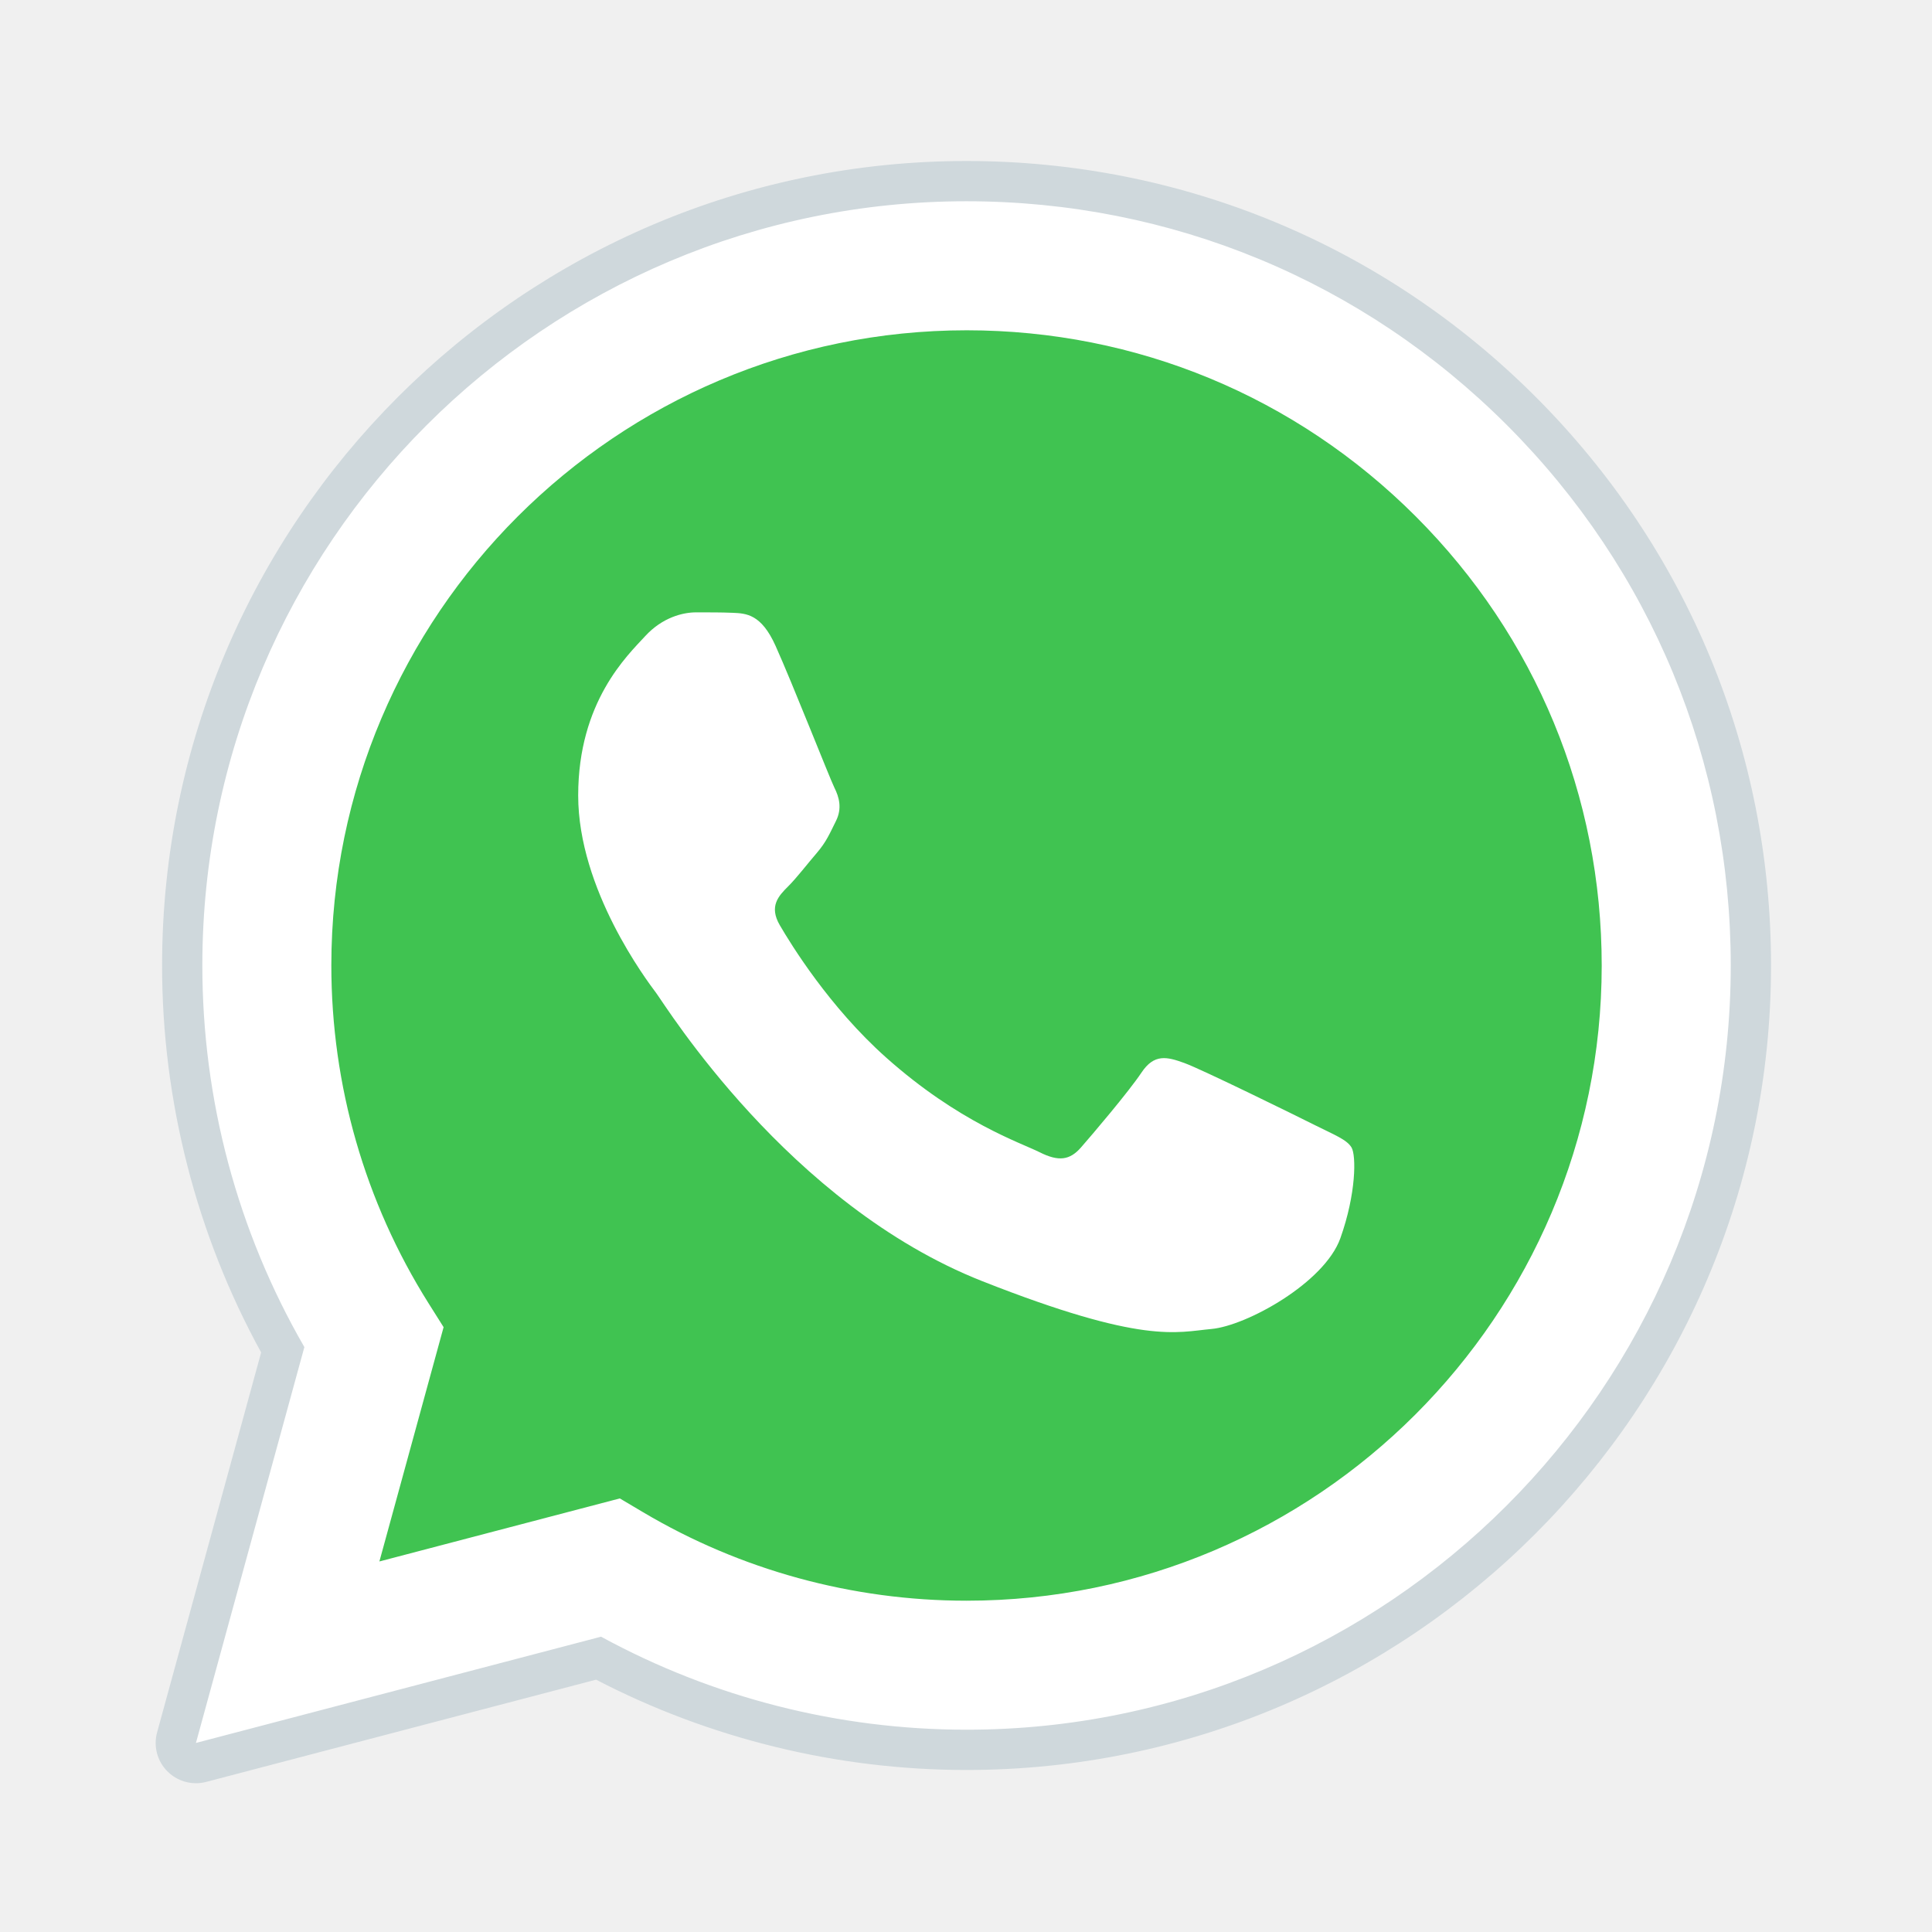
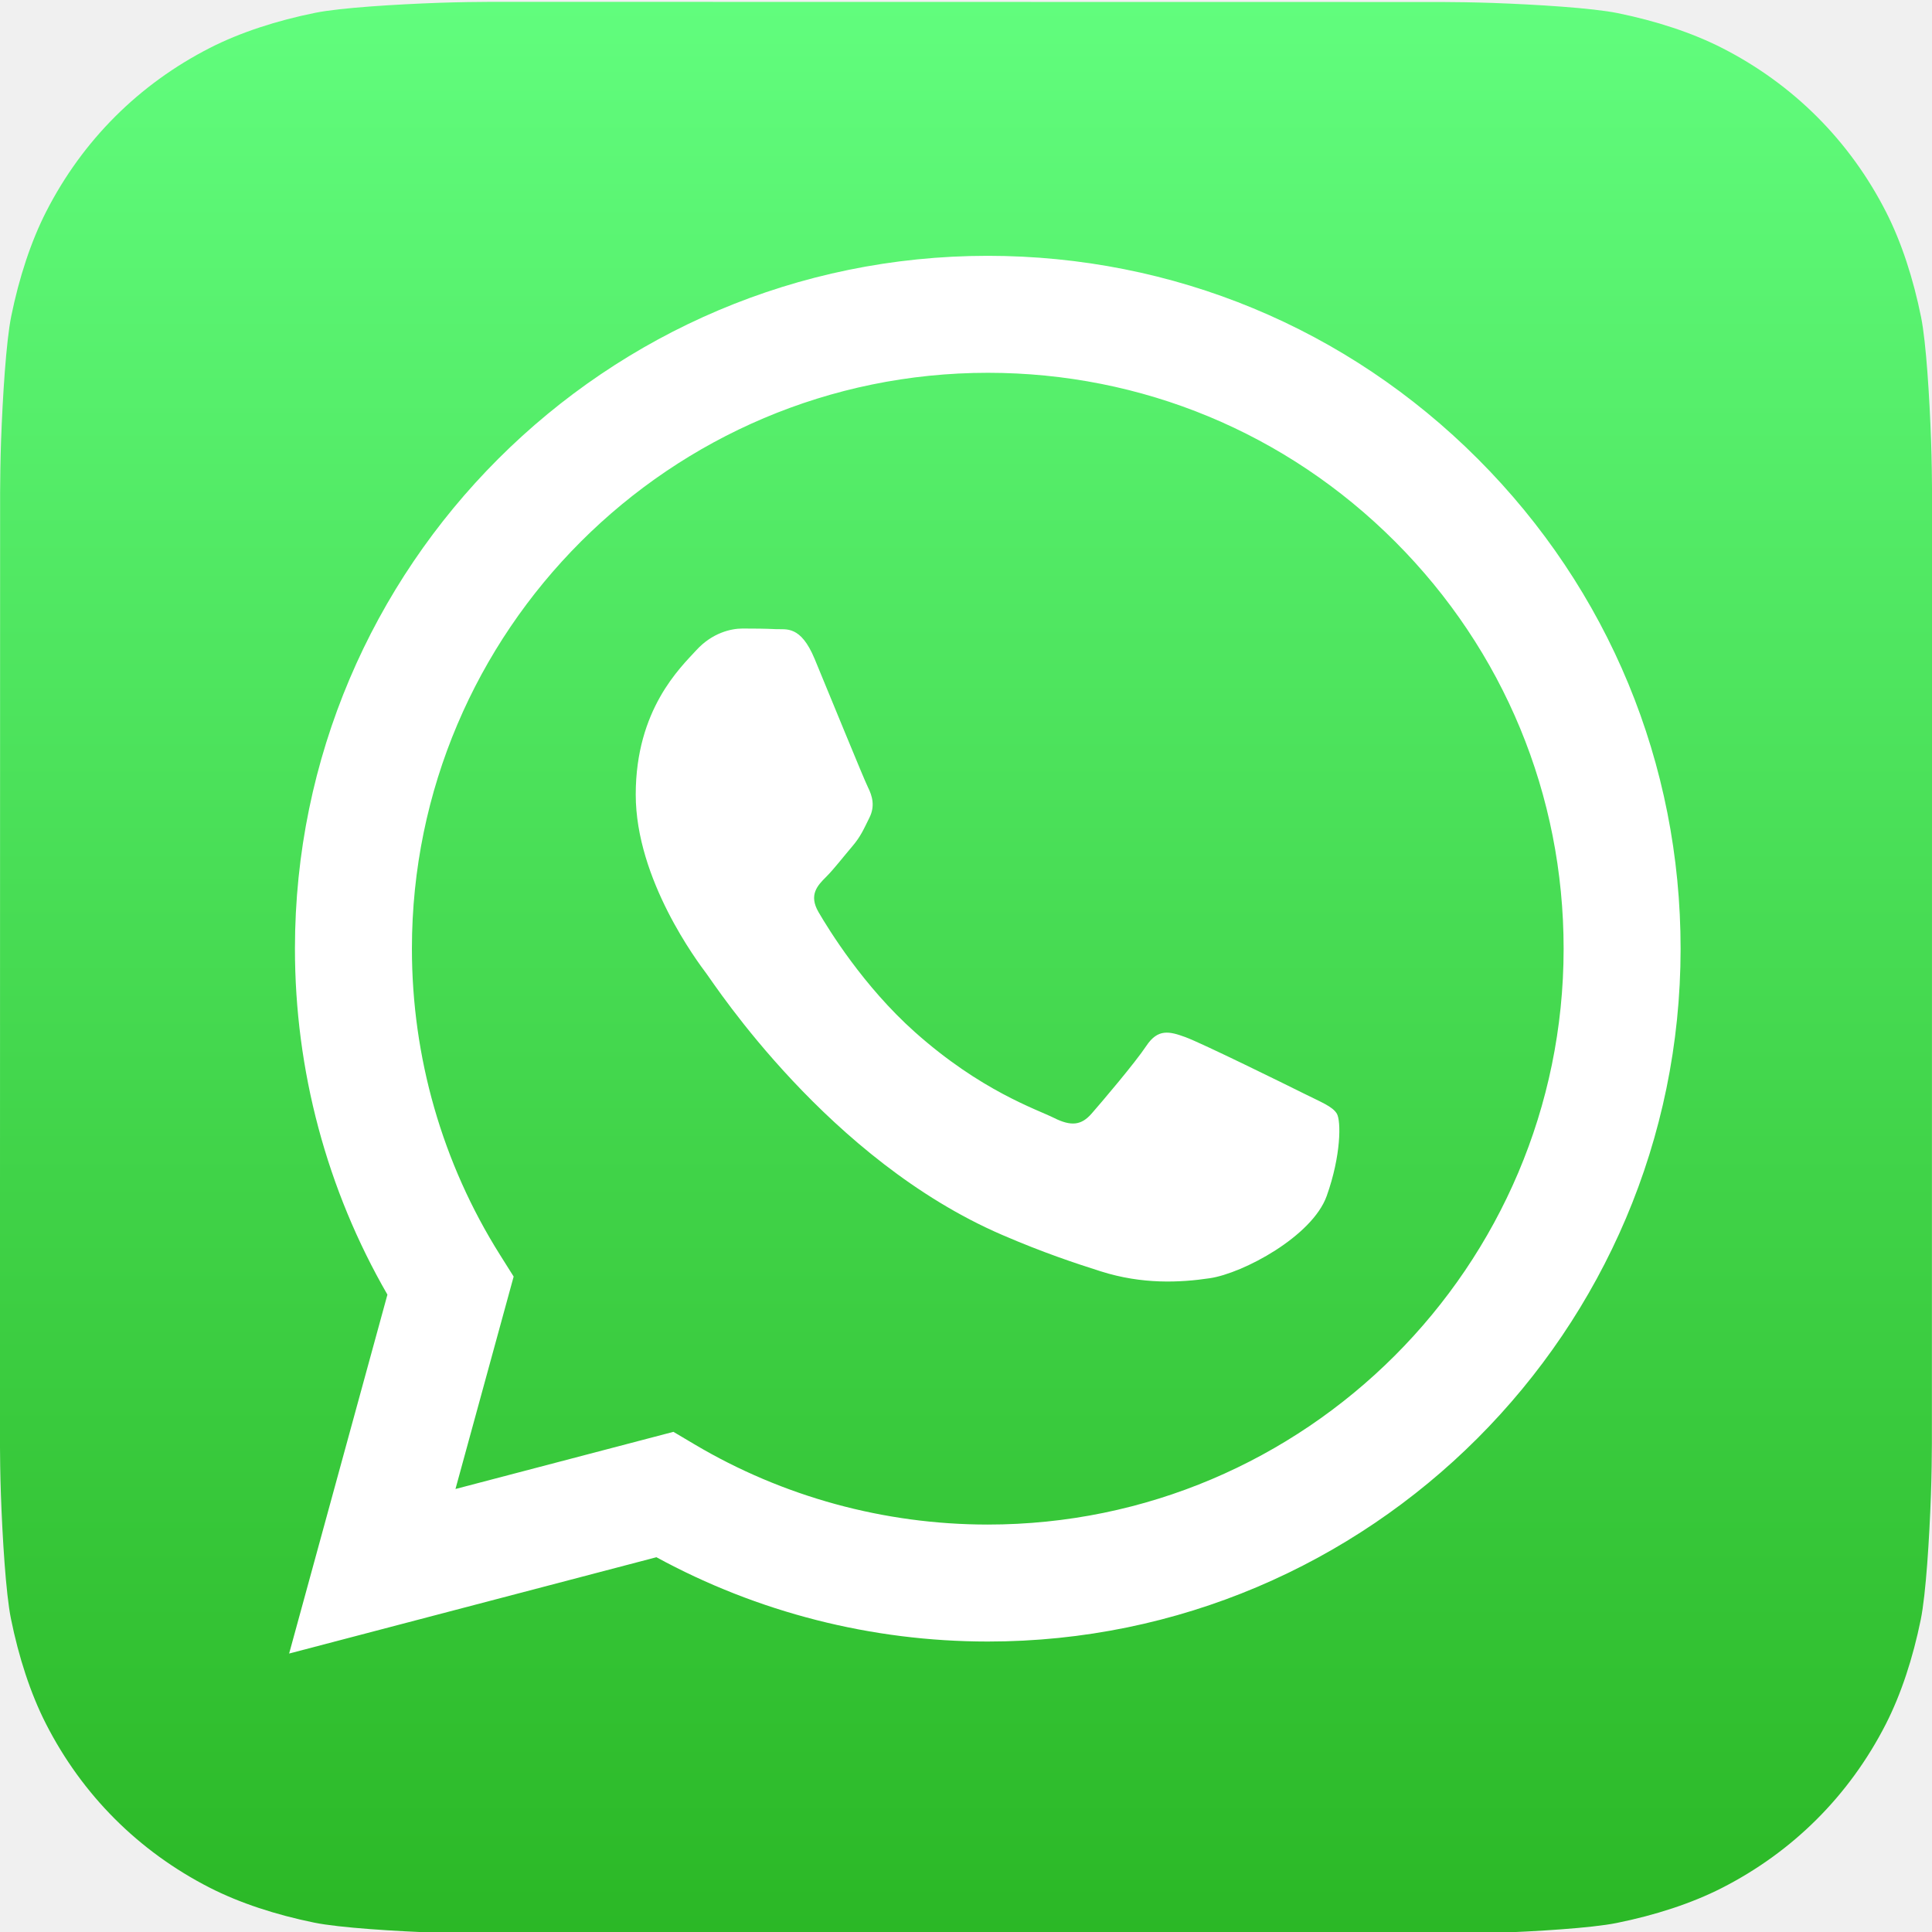
- <svg xmlns="http://www.w3.org/2000/svg" x="0px" y="0px" width="100" height="100" viewBox="0 0 48 48">
-   <path fill="#fff" d="M4.868,43.303l2.694-9.835C5.9,30.59,5.026,27.324,5.027,23.979C5.032,13.514,13.548,5,24.014,5c5.079,0.002,9.845,1.979,13.43,5.566c3.584,3.588,5.558,8.356,5.556,13.428c-0.004,10.465-8.522,18.98-18.986,18.98c-0.001,0,0,0,0,0h-0.008c-3.177-0.001-6.3-0.798-9.073-2.311L4.868,43.303z" />
-   <path fill="#fff" d="M4.868,43.803c-0.132,0-0.26-0.052-0.355-0.148c-0.125-0.127-0.174-0.312-0.127-0.483l2.639-9.636c-1.636-2.906-2.499-6.206-2.497-9.556C4.532,13.238,13.273,4.5,24.014,4.5c5.21,0.002,10.105,2.031,13.784,5.713c3.679,3.683,5.704,8.577,5.702,13.781c-0.004,10.741-8.746,19.48-19.486,19.48c-3.189-0.001-6.344-0.788-9.144-2.277l-9.875,2.589C4.953,43.798,4.911,43.803,4.868,43.803z" />
-   <path fill="#cfd8dc" d="M24.014,5c5.079,0.002,9.845,1.979,13.43,5.566c3.584,3.588,5.558,8.356,5.556,13.428c-0.004,10.465-8.522,18.98-18.986,18.98h-0.008c-3.177-0.001-6.3-0.798-9.073-2.311L4.868,43.303l2.694-9.835C5.9,30.59,5.026,27.324,5.027,23.979C5.032,13.514,13.548,5,24.014,5 M24.014,42.974C24.014,42.974,24.014,42.974,24.014,42.974C24.014,42.974,24.014,42.974,24.014,42.974 M24.014,42.974C24.014,42.974,24.014,42.974,24.014,42.974C24.014,42.974,24.014,42.974,24.014,42.974 M24.014,4C24.014,4,24.014,4,24.014,4C12.998,4,4.032,12.962,4.027,23.979c-0.001,3.367,0.849,6.685,2.461,9.622l-2.585,9.439c-0.094,0.345,0.002,0.713,0.254,0.967c0.19,0.192,0.447,0.297,0.711,0.297c0.085,0,0.17-0.011,0.254-0.033l9.687-2.54c2.828,1.468,5.998,2.243,9.197,2.244c11.024,0,19.99-8.963,19.995-19.98c0.002-5.339-2.075-10.359-5.848-14.135C34.378,6.083,29.357,4.002,24.014,4L24.014,4z" />
-   <path fill="#40c351" d="M35.176,12.832c-2.98-2.982-6.941-4.625-11.157-4.626c-8.704,0-15.783,7.076-15.787,15.774c-0.001,2.981,0.833,5.883,2.413,8.396l0.376,0.597l-1.595,5.821l5.973-1.566l0.577,0.342c2.422,1.438,5.2,2.198,8.032,2.199h0.006c8.698,0,15.777-7.077,15.78-15.776C39.795,19.778,38.156,15.814,35.176,12.832z" />
-   <path fill="#fff" fill-rule="evenodd" d="M19.268,16.045c-0.355-0.79-0.729-0.806-1.068-0.82c-0.277-0.012-0.593-0.011-0.909-0.011c-0.316,0-0.83,0.119-1.265,0.594c-0.435,0.475-1.661,1.622-1.661,3.956c0,2.334,1.7,4.59,1.937,4.906c0.237,0.316,3.282,5.259,8.104,7.161c4.007,1.58,4.823,1.266,5.693,1.187c0.87-0.079,2.807-1.147,3.202-2.255c0.395-1.108,0.395-2.057,0.277-2.255c-0.119-0.198-0.435-0.316-0.909-0.554s-2.807-1.385-3.242-1.543c-0.435-0.158-0.751-0.237-1.068,0.238c-0.316,0.474-1.225,1.543-1.502,1.859c-0.277,0.317-0.554,0.357-1.028,0.119c-0.474-0.238-2.002-0.738-3.815-2.354c-1.41-1.257-2.362-2.81-2.639-3.285c-0.277-0.474-0.03-0.731,0.208-0.968c0.213-0.213,0.474-0.554,0.712-0.831c0.237-0.277,0.316-0.475,0.474-0.791c0.158-0.317,0.079-0.594-0.04-0.831C20.612,19.329,19.69,16.983,19.268,16.045z" clip-rule="evenodd" />
+ <svg xmlns="http://www.w3.org/2000/svg" xmlns:xlink="http://www.w3.org/1999/xlink" width="800px" height="800px" viewBox="0 0 1024 1024">
+   <defs>
+     <path id="a" d="M1023.941 765.153c0 5.606-.171 17.766-.508 27.159-.824 22.982-2.646 52.639-5.401 66.151-4.141 20.306-10.392 39.472-18.542 55.425-9.643 18.871-21.943 35.775-36.559 50.364-14.584 14.56-31.472 26.812-50.315 36.416-16.036 8.172-35.322 14.426-55.744 18.549-13.378 2.701-42.812 4.488-65.648 5.3-9.402.336-21.564.505-27.15.505l-504.226-.081c-5.607 0-17.765-.172-27.158-.509-22.983-.824-52.639-2.646-66.152-5.4-20.306-4.142-39.473-10.392-55.425-18.542-18.872-9.644-35.775-21.944-50.364-36.56-14.56-14.584-26.812-31.471-36.415-50.314-8.174-16.037-14.428-35.323-18.551-55.744-2.7-13.378-4.487-42.812-5.3-65.649-.334-9.401-.503-21.563-.503-27.148l.08-504.228c0-5.607.171-17.766.508-27.159.825-22.983 2.646-52.639 5.401-66.151 4.141-20.306 10.391-39.473 18.542-55.426C34.154 93.24 46.455 76.336 61.07 61.747c14.584-14.559 31.472-26.812 50.315-36.416 16.037-8.172 35.324-14.426 55.745-18.549 13.377-2.701 42.812-4.488 65.648-5.3 9.402-.335 21.565-.504 27.149-.504l504.227.081c5.608 0 17.766.171 27.159.508 22.983.825 52.638 2.646 66.152 5.401 20.305 4.141 39.472 10.391 55.425 18.542 18.871 9.643 35.774 21.944 50.363 36.559 14.559 14.584 26.812 31.471 36.415 50.315 8.174 16.037 14.428 35.323 18.551 55.744 2.7 13.378 4.486 42.812 5.3 65.649.335 9.402.504 21.564.504 27.15l-.082 504.226z" />
+   </defs>
+   <linearGradient id="b" gradientUnits="userSpaceOnUse" x1="512.001" y1=".978" x2="512.001" y2="1025.023">
+     <stop offset="0" stop-color="#61fd7d" />
+     <stop offset="1" stop-color="#2bb826" />
+   </linearGradient>
+   <use xlink:href="#a" overflow="visible" fill="url(#b)" />
+   <g>
+     <path fill="#FFF" d="M783.302 243.246c-69.329-69.387-161.529-107.619-259.763-107.658-202.402 0-367.133 164.668-367.214 367.072-.026 64.699 16.883 127.854 49.017 183.522l-52.096 190.229 194.665-51.047c53.636 29.244 114.022 44.656 175.482 44.682h.151c202.382 0 367.128-164.688 367.21-367.094.039-98.087-38.121-190.319-107.452-259.706zM523.544 808.047h-.125c-54.767-.021-108.483-14.729-155.344-42.529l-11.146-6.612-115.517 30.293 30.834-112.592-7.259-11.544c-30.552-48.579-46.688-104.729-46.664-162.379.066-168.229 136.985-305.096 305.339-305.096 81.521.031 158.154 31.811 215.779 89.482s89.342 134.332 89.312 215.859c-.066 168.243-136.984 305.118-305.209 305.118zm167.415-228.515c-9.177-4.591-54.286-26.782-62.697-29.843-8.41-3.062-14.526-4.592-20.645 4.592-6.115 9.182-23.699 29.843-29.053 35.964-5.352 6.122-10.704 6.888-19.879 2.296-9.176-4.591-38.74-14.277-73.786-45.526-27.275-24.319-45.691-54.359-51.043-63.543-5.352-9.183-.569-14.146 4.024-18.72 4.127-4.109 9.175-10.713 13.763-16.069 4.587-5.355 6.117-9.183 9.175-15.304 3.059-6.122 1.529-11.479-.765-16.07-2.293-4.591-20.644-49.739-28.29-68.104-7.447-17.886-15.013-15.466-20.645-15.747-5.346-.266-11.469-.322-17.585-.322s-16.057 2.295-24.467 11.478-32.113 31.374-32.113 76.521c0 45.147 32.877 88.764 37.465 94.885 4.588 6.122 64.699 98.771 156.741 138.502 21.892 9.45 38.982 15.094 52.308 19.322 21.98 6.979 41.982 5.995 57.793 3.634 17.628-2.633 54.284-22.189 61.932-43.615 7.646-21.427 7.646-39.791 5.352-43.617-2.294-3.826-8.41-6.122-17.585-10.714z" />
+   </g>
</svg>
